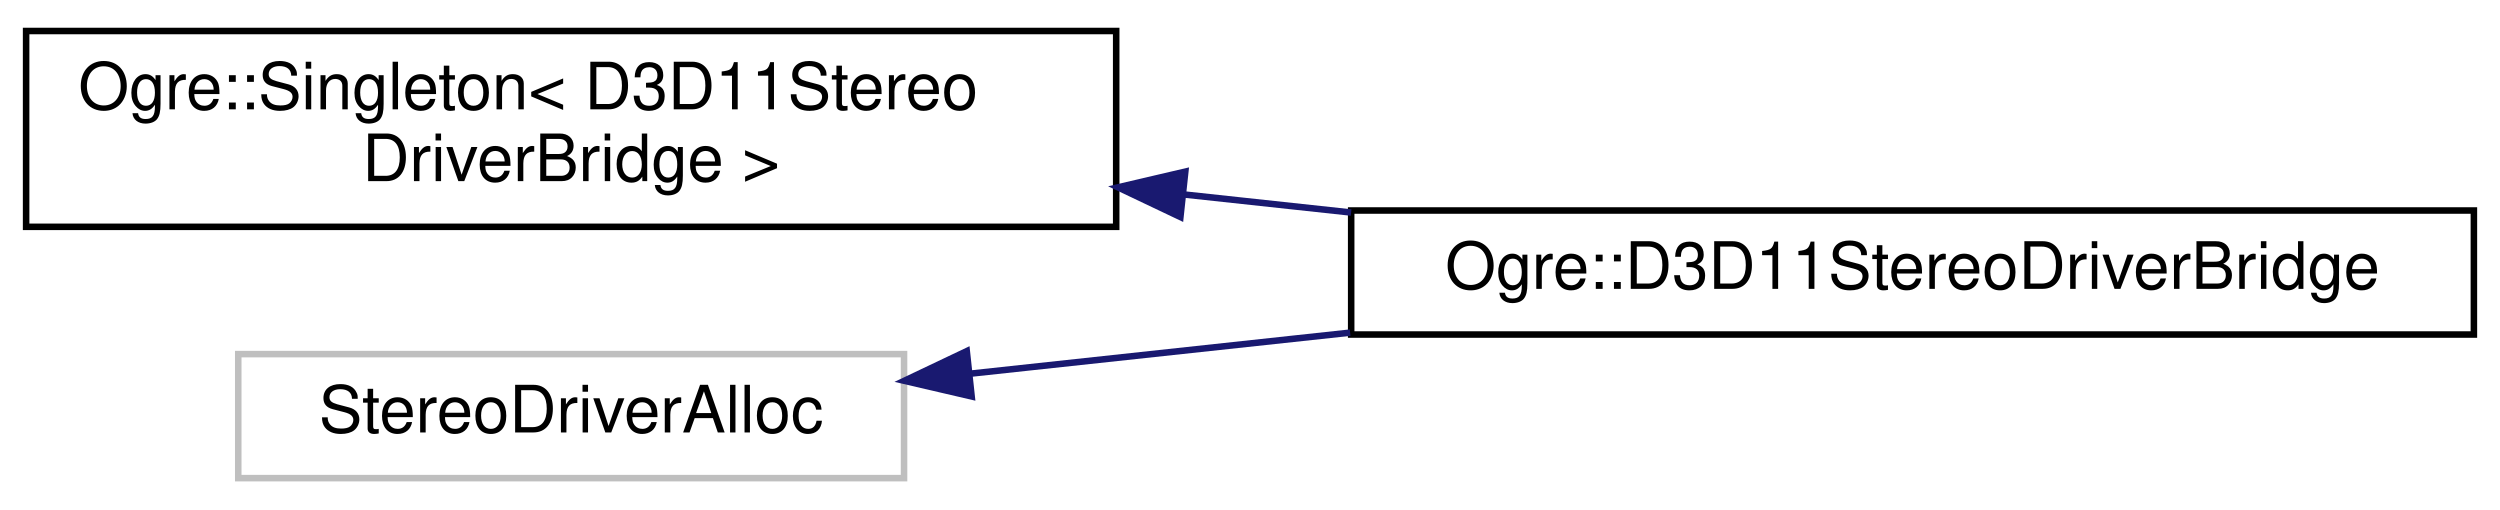
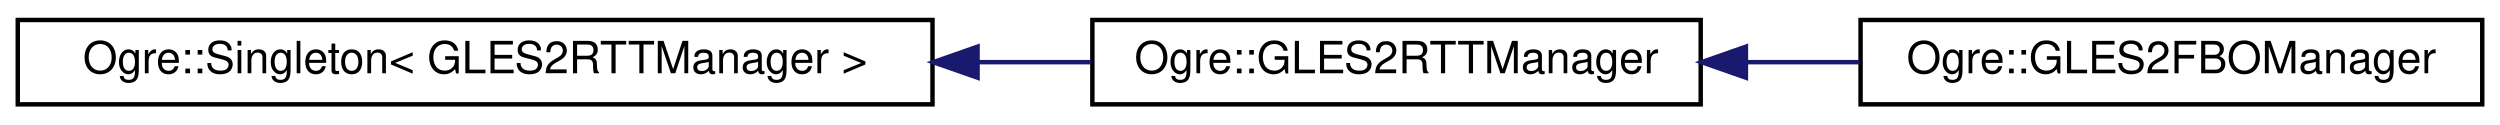
- <svg xmlns="http://www.w3.org/2000/svg" xmlns:xlink="http://www.w3.org/1999/xlink" width="383pt" height="78pt" viewBox="0.00 0.00 383.00 77.50">
-   <g id="graph0" class="graph" transform="scale(1 1) rotate(0) translate(4 73.5)">
+ <svg xmlns="http://www.w3.org/2000/svg" xmlns:xlink="http://www.w3.org/1999/xlink" width="563pt" height="28pt" viewBox="0.00 0.00 563.00 28.00">
+   <g id="graph0" class="graph" transform="scale(1 1) rotate(0) translate(4 24)">
    <g id="node1" class="node">
      <g id="a_node1">
        <a xlink:href="class_ogre_1_1_singleton.html" target="_top" xlink:title=" ">
-           <polygon fill="none" stroke="black" points="0,-39 0,-69 167,-69 167,-39 0,-39" />
-           <text text-anchor="start" x="8" y="-57" font-family="Helvetica,sans-Serif" font-size="10.00">Ogre::Singleton&lt; D3D11Stereo</text>
-           <text text-anchor="middle" x="83.5" y="-46" font-family="Helvetica,sans-Serif" font-size="10.00">DriverBridge &gt;</text>
+           <polygon fill="none" stroke="black" points="0,-0.5 0,-19.5 206,-19.5 206,-0.5 0,-0.5" />
+           <text text-anchor="middle" x="103" y="-7.5" font-family="Helvetica,sans-Serif" font-size="10.00">Ogre::Singleton&lt; GLES2RTTManager &gt;</text>
        </a>
      </g>
    </g>
    <g id="node2" class="node">
      <g id="a_node2">
-         <a xlink:href="class_ogre_1_1_d3_d11_stereo_driver_bridge.html" target="_top" xlink:title="Bridge interface from the render system to the stereo driver.">
-           <polygon fill="none" stroke="black" points="203,-22.5 203,-41.5 375,-41.5 375,-22.5 203,-22.5" />
-           <text text-anchor="middle" x="289" y="-29.5" font-family="Helvetica,sans-Serif" font-size="10.00">Ogre::D3D11StereoDriverBridge</text>
+         <a xlink:href="class_ogre_1_1_g_l_e_s2_r_t_t_manager.html" target="_top" xlink:title="Manager/factory for RenderTextures.">
+           <polygon fill="none" stroke="black" points="242,-0.5 242,-19.5 379,-19.5 379,-0.5 242,-0.5" />
+           <text text-anchor="middle" x="310.5" y="-7.5" font-family="Helvetica,sans-Serif" font-size="10.00">Ogre::GLES2RTTManager</text>
        </a>
      </g>
    </g>
    <g id="edge1" class="edge">
-       <path fill="none" stroke="midnightblue" d="M177.27,-43.97C185.84,-43.04 194.49,-42.11 202.99,-41.19" />
-       <polygon fill="midnightblue" stroke="midnightblue" points="176.84,-40.5 167.27,-45.05 177.59,-47.46 176.84,-40.5" />
+       <path fill="none" stroke="midnightblue" d="M216.33,-10C224.99,-10 233.55,-10 241.78,-10" />
+       <polygon fill="midnightblue" stroke="midnightblue" points="216.15,-6.5 206.15,-10 216.15,-13.5 216.15,-6.5" />
    </g>
    <g id="node3" class="node">
      <g id="a_node3">
-         <a xlink:title=" ">
-           <polygon fill="none" stroke="#bfbfbf" points="32.5,-0.5 32.5,-19.5 134.5,-19.5 134.5,-0.5 32.5,-0.5" />
-           <text text-anchor="middle" x="83.5" y="-7.5" font-family="Helvetica,sans-Serif" font-size="10.00">StereoDriverAlloc</text>
+         <a xlink:href="class_ogre_1_1_g_l_e_s2_f_b_o_manager.html" target="_top" xlink:title="Factory for GL ES 2 Frame Buffer Objects, and related things.">
+           <polygon fill="none" stroke="black" points="415,-0.5 415,-19.5 555,-19.5 555,-0.5 415,-0.5" />
+           <text text-anchor="middle" x="485" y="-7.5" font-family="Helvetica,sans-Serif" font-size="10.00">Ogre::GLES2FBOManager</text>
        </a>
      </g>
    </g>
    <g id="edge2" class="edge">
-       <path fill="none" stroke="midnightblue" d="M144.71,-16.51C162.94,-18.48 183.31,-20.68 202.84,-22.79" />
-       <polygon fill="midnightblue" stroke="midnightblue" points="144.86,-13.01 134.54,-15.41 144.11,-19.96 144.86,-13.01" />
+       <path fill="none" stroke="midnightblue" d="M389.43,-10C397.89,-10 406.46,-10 414.81,-10" />
+       <polygon fill="midnightblue" stroke="midnightblue" points="389.18,-6.5 379.18,-10 389.18,-13.5 389.18,-6.5" />
    </g>
  </g>
</svg>
